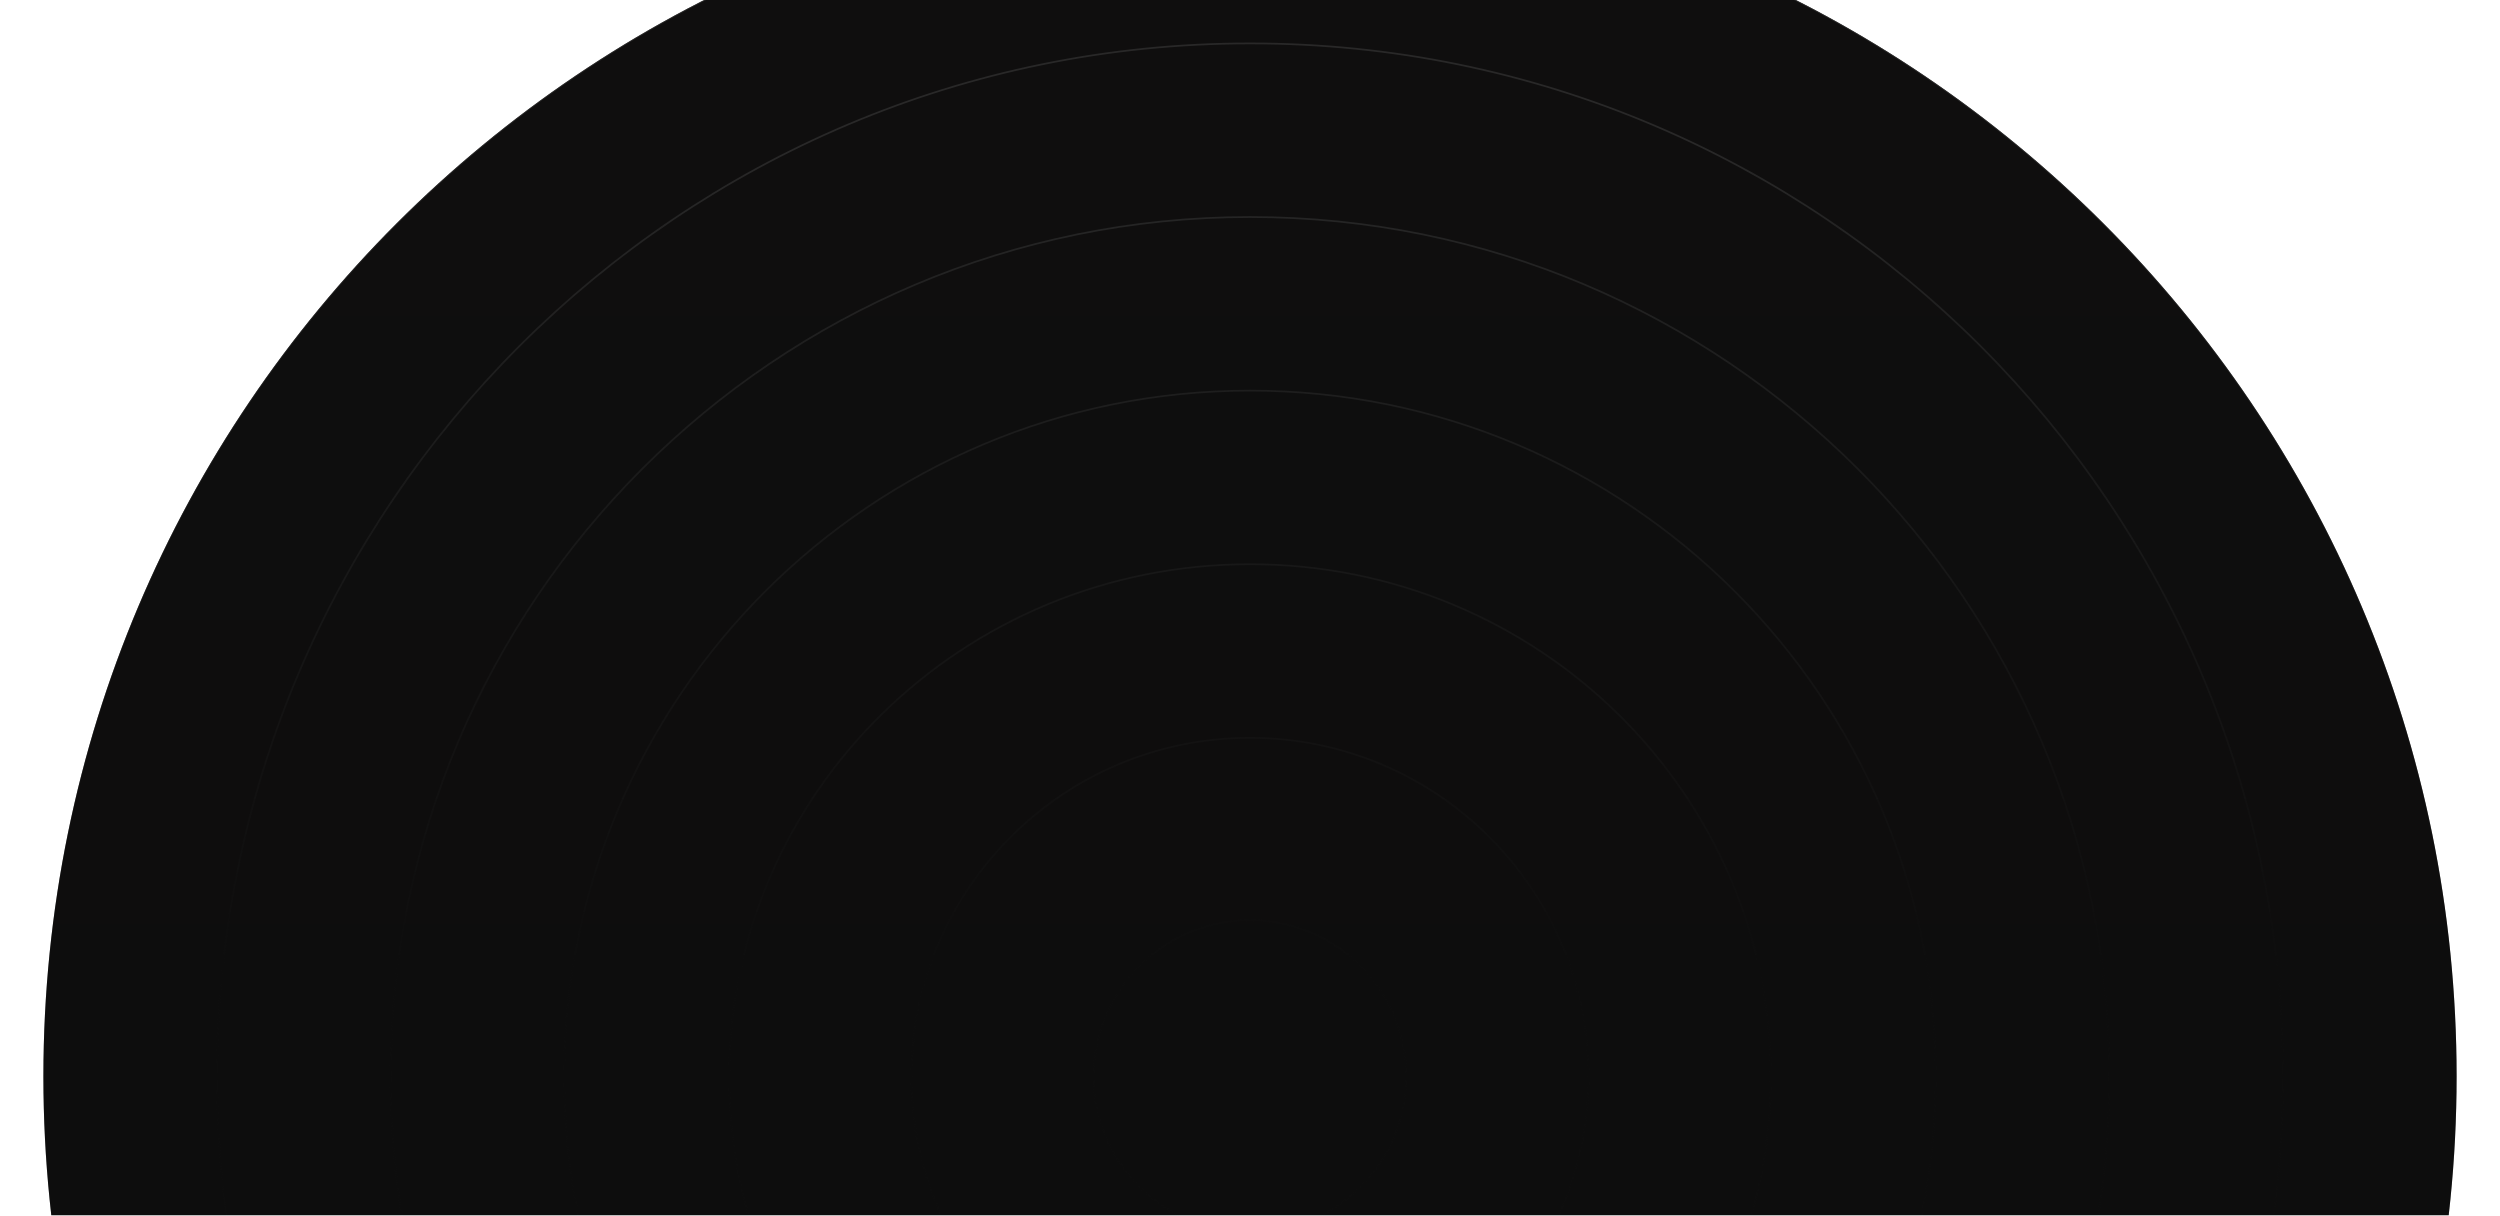
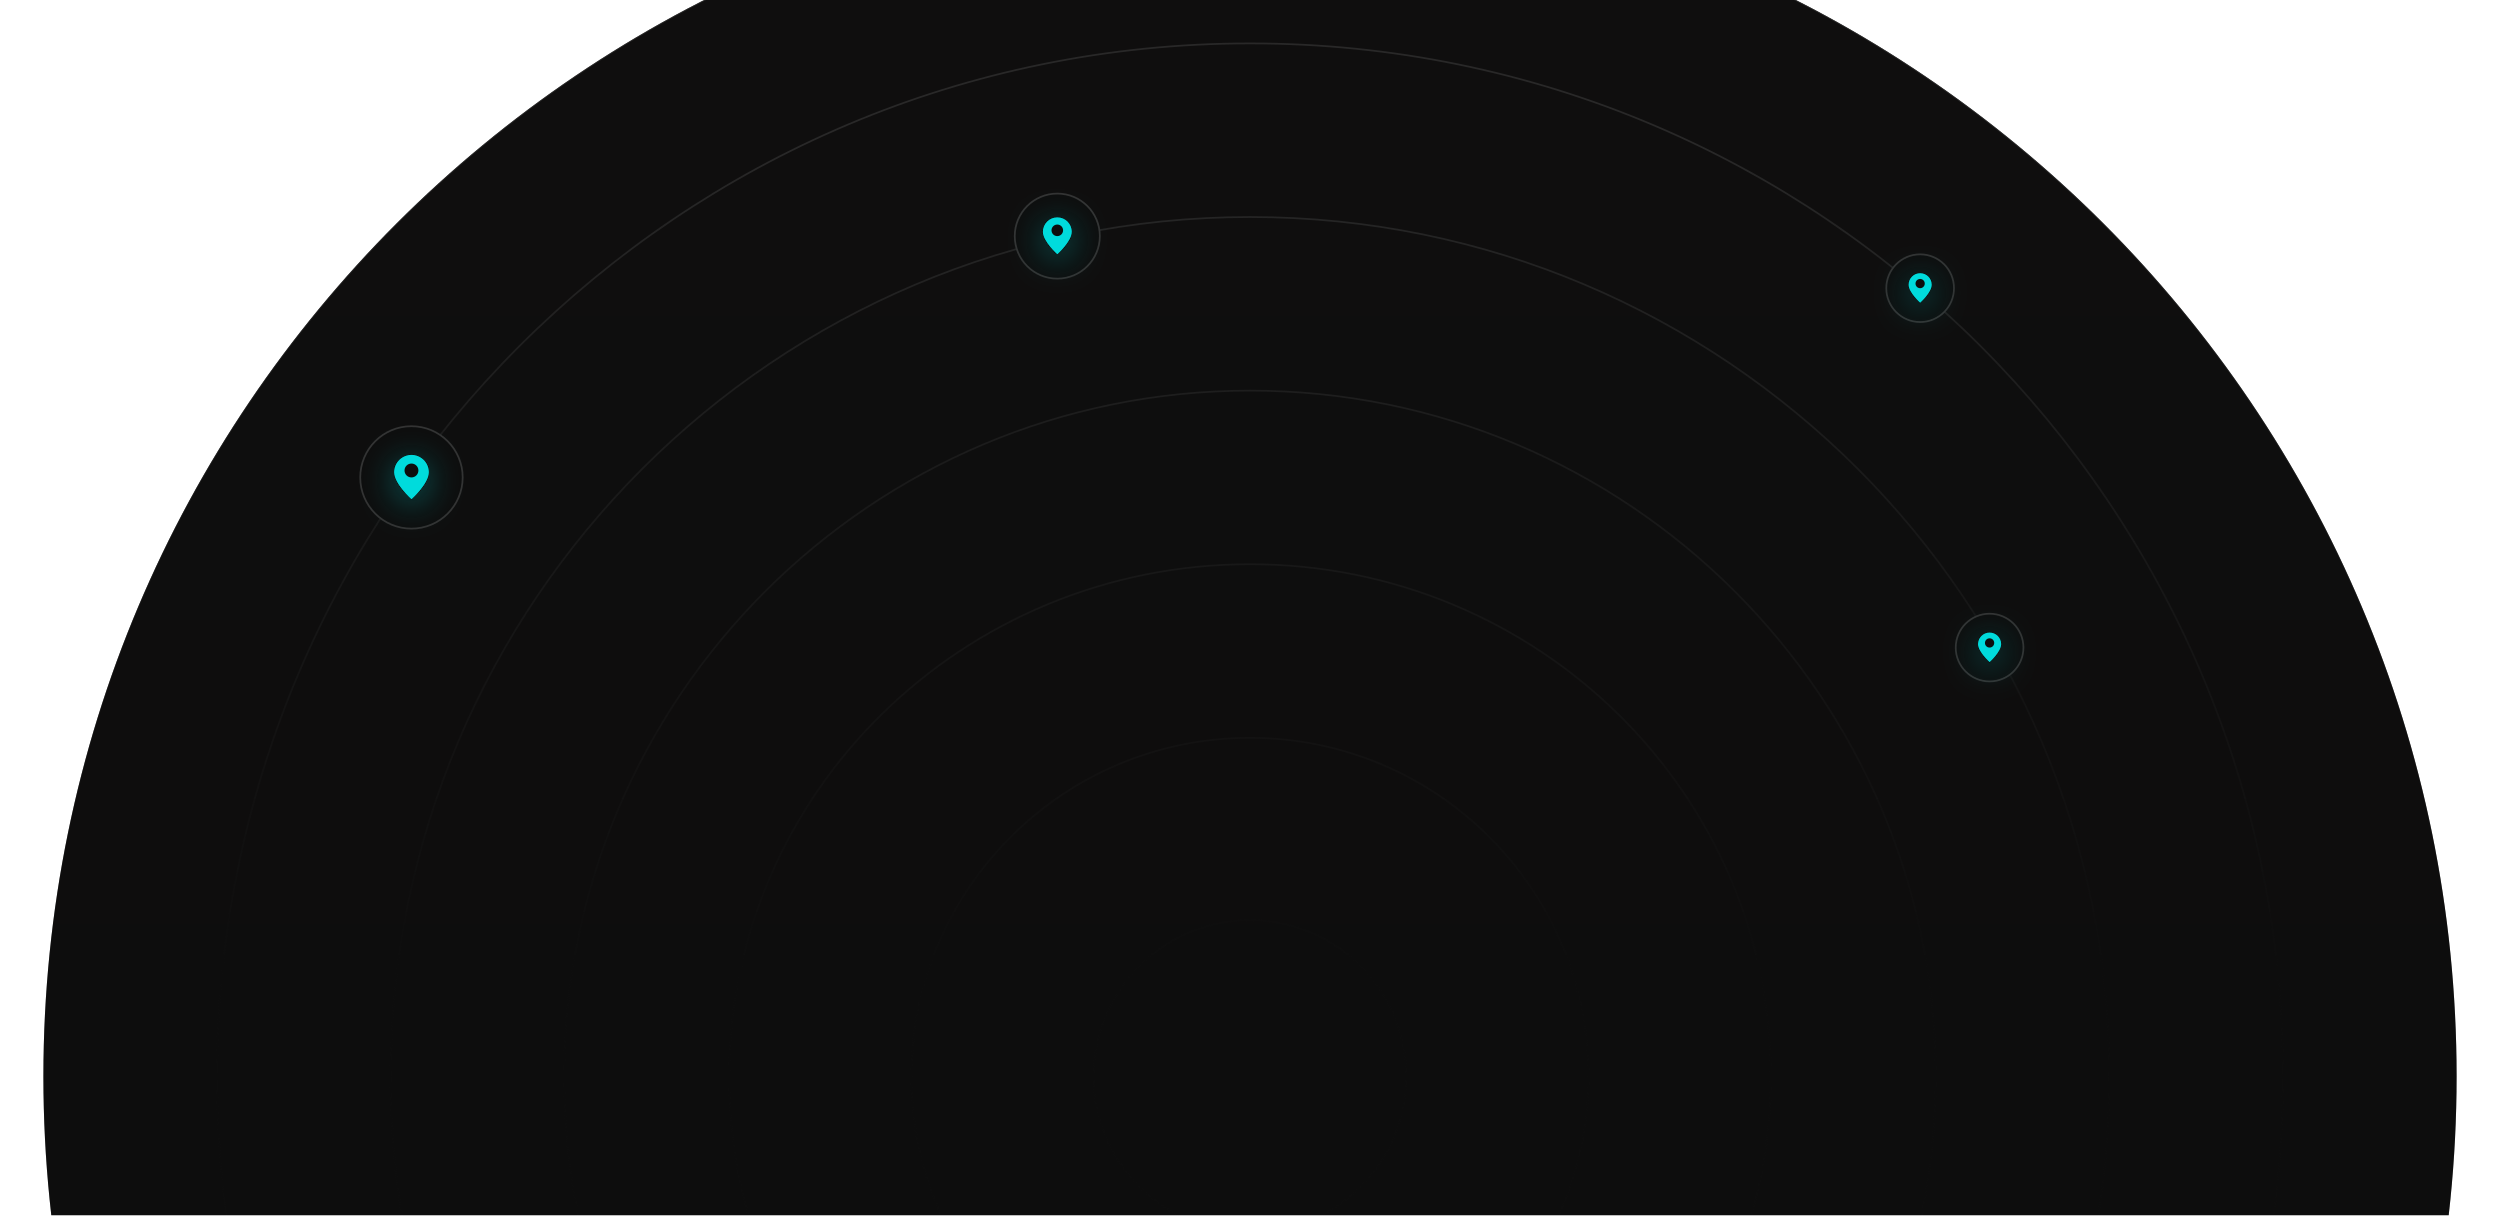
<svg xmlns="http://www.w3.org/2000/svg" width="1440" height="700" viewBox="0 0 1440 700" fill="none">
-   <mask id="mask0_343_373" style="mask-type:alpha" maskUnits="userSpaceOnUse" x="0" y="0" width="1440" height="700">
+   <mask id="mask0_789_767" style="mask-type:alpha" maskUnits="userSpaceOnUse" x="0" y="0" width="1440" height="700">
    <rect width="1440" height="700" fill="#D9D9D9" />
  </mask>
-   <g mask="url(#mask0_343_373)">
-     <path d="M1415 620C1415 1003.84 1103.84 1315 720 1315C336.162 1315 25 1003.84 25 620C25 236.162 336.162 -75 720 -75C1103.84 -75 1415 236.162 1415 620Z" fill="url(#paint0_linear_343_373)" />
-     <path d="M1315 620C1315 948.609 1048.61 1215 720 1215C391.391 1215 125 948.609 125 620C125 291.391 391.391 25 720 25C1048.61 25 1315 291.391 1315 620Z" fill="url(#paint1_linear_343_373)" />
-     <path d="M1215 620C1215 893.381 993.381 1115 720 1115C446.619 1115 225 893.381 225 620C225 346.619 446.619 125 720 125C993.381 125 1215 346.619 1215 620Z" fill="url(#paint2_linear_343_373)" />
-     <path d="M1115 620C1115 838.152 938.152 1015 720 1015C501.848 1015 325 838.152 325 620C325 401.848 501.848 225 720 225C938.152 225 1115 401.848 1115 620Z" fill="url(#paint3_linear_343_373)" />
-     <path d="M1020 620C1020 782.924 885.685 915 720 915C554.315 915 420 782.924 420 620C420 457.076 554.315 325 720 325C885.685 325 1020 457.076 1020 620Z" fill="url(#paint4_linear_343_373)" />
-     <path d="M915 620C915 727.696 827.696 815 720 815C612.304 815 525 727.696 525 620C525 512.304 612.304 425 720 425C827.696 425 915 512.304 915 620Z" fill="url(#paint5_linear_343_373)" />
-     <path d="M810 620C810 669.706 769.706 710 720 710C670.294 710 630 669.706 630 620C630 570.294 670.294 530 720 530C769.706 530 810 570.294 810 620Z" fill="url(#paint6_linear_343_373)" />
-     <path d="M720 -74.75C1103.7 -74.75 1414.75 236.3 1414.75 620C1414.75 1003.7 1103.7 1314.75 720 1314.75C336.3 1314.75 25.25 1003.7 25.25 620C25.25 236.3 336.3 -74.75 720 -74.75ZM1314.75 620C1314.75 948.471 1048.47 1214.75 720 1214.75C391.529 1214.75 125.25 948.471 125.25 620C125.25 291.529 391.529 25.25 720 25.25C1048.47 25.25 1314.75 291.529 1314.75 620ZM1214.75 620C1214.75 893.243 993.243 1114.75 720 1114.75C446.757 1114.75 225.25 893.243 225.25 620C225.25 346.757 446.757 125.25 720 125.25C993.243 125.25 1214.75 346.757 1214.75 620ZM1114.75 620C1114.75 838.014 938.014 1014.75 720 1014.75C501.986 1014.75 325.25 838.014 325.25 620C325.25 401.986 501.986 225.25 720 225.25C938.014 225.25 1114.75 401.986 1114.75 620ZM1019.75 620C1019.75 782.782 885.551 914.75 720 914.75C554.449 914.75 420.25 782.782 420.25 620C420.25 457.218 554.449 325.25 720 325.25C885.551 325.25 1019.75 457.218 1019.75 620ZM914.75 620C914.75 727.557 827.557 814.75 720 814.75C612.443 814.75 525.25 727.557 525.25 620C525.25 512.443 612.443 425.25 720 425.25C827.557 425.25 914.75 512.443 914.75 620ZM809.75 620C809.75 669.568 769.568 709.75 720 709.75C670.432 709.75 630.25 669.568 630.25 620C630.25 570.432 670.432 530.25 720 530.25C769.568 530.25 809.75 570.432 809.75 620ZM810.25 620C810.25 570.156 769.844 529.75 720 529.75C670.156 529.75 629.75 570.156 629.75 620C629.75 669.844 670.156 710.25 720 710.25C769.844 710.25 810.25 669.844 810.25 620ZM915.25 620C915.25 512.166 827.834 424.75 720 424.75C612.166 424.75 524.75 512.166 524.75 620C524.75 727.834 612.166 815.25 720 815.25C827.834 815.25 915.25 727.834 915.25 620ZM1020.25 620C1020.25 456.934 885.82 324.75 720 324.75C554.18 324.75 419.75 456.934 419.75 620C419.75 783.066 554.18 915.25 720 915.25C885.82 915.25 1020.25 783.066 1020.25 620ZM1115.25 620C1115.25 401.709 938.291 224.75 720 224.75C501.709 224.75 324.75 401.709 324.75 620C324.75 838.291 501.709 1015.25 720 1015.25C938.291 1015.25 1115.25 838.291 1115.25 620ZM1215.25 620C1215.25 346.481 993.519 124.75 720 124.75C446.481 124.75 224.75 346.481 224.75 620C224.75 893.519 446.481 1115.25 720 1115.25C993.519 1115.25 1215.25 893.519 1215.25 620ZM1315.25 620C1315.25 291.252 1048.75 24.75 720 24.75C391.252 24.75 124.75 291.252 124.75 620C124.75 948.748 391.252 1215.25 720 1215.25C1048.75 1215.25 1315.25 948.748 1315.25 620Z" stroke="url(#paint7_linear_343_373)" stroke-opacity="0.7" stroke-width="0.5" />
+   <g mask="url(#mask0_789_767)">
+     <path d="M1415 620C1415 1003.84 1103.84 1315 720 1315C336.162 1315 25 1003.84 25 620C25 236.162 336.162 -75 720 -75C1103.84 -75 1415 236.162 1415 620Z" fill="url(#paint0_linear_789_767)" />
+     <path d="M1315 620C1315 948.609 1048.61 1215 720 1215C391.391 1215 125 948.609 125 620C125 291.391 391.391 25 720 25C1048.61 25 1315 291.391 1315 620Z" fill="url(#paint1_linear_789_767)" />
+     <path d="M1215 620C1215 893.381 993.381 1115 720 1115C446.619 1115 225 893.381 225 620C225 346.619 446.619 125 720 125C993.381 125 1215 346.619 1215 620Z" fill="url(#paint2_linear_789_767)" />
+     <path d="M1115 620C1115 838.152 938.152 1015 720 1015C501.848 1015 325 838.152 325 620C325 401.848 501.848 225 720 225C938.152 225 1115 401.848 1115 620Z" fill="url(#paint3_linear_789_767)" />
+     <path d="M1020 620C1020 782.924 885.685 915 720 915C554.315 915 420 782.924 420 620C420 457.076 554.315 325 720 325C885.685 325 1020 457.076 1020 620Z" fill="url(#paint4_linear_789_767)" />
+     <path d="M915 620C915 727.696 827.696 815 720 815C612.304 815 525 727.696 525 620C525 512.304 612.304 425 720 425C827.696 425 915 512.304 915 620Z" fill="url(#paint5_linear_789_767)" />
+     <path d="M810 620C810 669.706 769.706 710 720 710C670.294 710 630 669.706 630 620C630 570.294 670.294 530 720 530C769.706 530 810 570.294 810 620Z" fill="url(#paint6_linear_789_767)" />
+     <path d="M720 -74.75C1103.7 -74.75 1414.75 236.3 1414.75 620C1414.75 1003.7 1103.7 1314.75 720 1314.75C336.3 1314.75 25.25 1003.7 25.25 620C25.25 236.3 336.3 -74.75 720 -74.75ZM1314.75 620C1314.75 948.471 1048.47 1214.75 720 1214.75C391.529 1214.75 125.25 948.471 125.25 620C125.25 291.529 391.529 25.25 720 25.25C1048.47 25.25 1314.75 291.529 1314.75 620ZM1214.75 620C1214.75 893.243 993.243 1114.75 720 1114.75C446.757 1114.75 225.25 893.243 225.25 620C225.25 346.757 446.757 125.25 720 125.25C993.243 125.25 1214.75 346.757 1214.75 620ZM1114.75 620C1114.75 838.014 938.014 1014.75 720 1014.75C501.986 1014.75 325.25 838.014 325.25 620C325.25 401.986 501.986 225.25 720 225.25C938.014 225.25 1114.75 401.986 1114.75 620ZM1019.75 620C1019.75 782.782 885.551 914.75 720 914.75C554.449 914.75 420.25 782.782 420.25 620C420.25 457.218 554.449 325.25 720 325.25C885.551 325.25 1019.75 457.218 1019.75 620ZM914.75 620C914.75 727.557 827.557 814.75 720 814.75C612.443 814.75 525.25 727.557 525.25 620C525.25 512.443 612.443 425.25 720 425.25C827.557 425.25 914.75 512.443 914.75 620ZM809.75 620C809.75 669.568 769.568 709.75 720 709.75C670.432 709.75 630.25 669.568 630.25 620C630.25 570.432 670.432 530.25 720 530.25C769.568 530.25 809.75 570.432 809.75 620ZM810.25 620C810.25 570.156 769.844 529.75 720 529.75C670.156 529.75 629.75 570.156 629.75 620C629.75 669.844 670.156 710.25 720 710.25C769.844 710.25 810.25 669.844 810.25 620ZM915.25 620C915.25 512.166 827.834 424.75 720 424.75C612.166 424.75 524.75 512.166 524.75 620C524.75 727.834 612.166 815.25 720 815.25C827.834 815.25 915.25 727.834 915.25 620ZM1020.25 620C1020.25 456.934 885.82 324.75 720 324.75C554.18 324.75 419.75 456.934 419.75 620C419.75 783.066 554.18 915.25 720 915.25C885.82 915.25 1020.25 783.066 1020.25 620ZM1115.25 620C1115.25 401.709 938.291 224.75 720 224.75C501.709 224.75 324.75 401.709 324.75 620C324.75 838.291 501.709 1015.25 720 1015.25C938.291 1015.25 1115.25 838.291 1115.25 620ZM1215.25 620C1215.25 346.481 993.519 124.75 720 124.75C446.481 124.75 224.75 346.481 224.75 620C224.75 893.519 446.481 1115.25 720 1115.25C993.519 1115.25 1215.25 893.519 1215.25 620ZM1315.25 620C1315.25 291.252 1048.75 24.75 720 24.75C391.252 24.75 124.75 291.252 124.75 620C124.75 948.748 391.252 1215.25 720 1215.25C1048.75 1215.25 1315.25 948.748 1315.25 620Z" stroke="url(#paint7_linear_789_767)" stroke-opacity="0.7" stroke-width="0.5" />
  </g>
+   <circle cx="237" cy="275" r="29.5" fill="#0D0D0D" stroke="#333333" />
+   <g filter="url(#filter0_d_789_767)">
+     <path d="M237.017 287.6C237.017 287.6 247.035 278.696 247.035 272.017C247.035 266.485 242.55 262 237.017 262C231.485 262 227 266.485 227 272.017C227 278.696 237.017 287.6 237.017 287.6Z" fill="#00DBDC" />
+   </g>
+   <circle cx="237" cy="271" r="4" fill="#0D0D0D" />
+   <circle cx="1106" cy="166" r="19.5" fill="#0D0D0D" stroke="#333333" />
+   <g filter="url(#filter1_d_789_767)">
+     <path d="M1106.01 174.4C1106.01 174.4 1112.69 168.464 1112.69 164.012C1112.69 160.323 1109.7 157.333 1106.01 157.333C1102.32 157.333 1099.33 160.323 1099.33 164.012C1099.33 168.464 1106.01 174.4 1106.01 174.4Z" fill="#00DBDC" />
+   </g>
+   <circle cx="1106" cy="163.334" r="2.667" fill="#0D0D0D" />
+   <circle cx="609" cy="136" r="24.5" fill="#0D0D0D" stroke="#333333" />
+   <g filter="url(#filter2_d_789_767)">
+     <path d="M609.016 146.5C609.016 146.5 617.364 139.08 617.364 133.514C617.364 128.904 613.626 125.167 609.016 125.167C604.405 125.167 600.668 128.904 600.668 133.514C600.668 139.08 609.016 146.5 609.016 146.5Z" fill="#00DBDC" />
+   </g>
+   <circle cx="609.001" cy="132.667" r="3.333" fill="#0D0D0D" />
+   <circle cx="1146" cy="373" r="19.5" fill="#0D0D0D" stroke="#333333" />
+   <g filter="url(#filter3_d_789_767)">
+     <path d="M1146.01 381.4C1146.01 381.4 1152.69 375.464 1152.69 371.012C1152.69 367.323 1149.7 364.333 1146.01 364.333C1142.32 364.333 1139.33 367.323 1139.33 371.012C1139.33 375.464 1146.01 381.4 1146.01 381.4Z" fill="#00DBDC" />
+   </g>
+   <circle cx="1146" cy="370.334" r="2.667" fill="#0D0D0D" />
  <defs>
-     <linearGradient id="paint0_linear_343_373" x1="720" y1="7" x2="720" y2="707.5" gradientUnits="userSpaceOnUse">
+     <filter id="filter0_d_789_767" x="207" y="246" width="60.035" height="65.6" filterUnits="userSpaceOnUse" color-interpolation-filters="sRGB">
+       <feFlood flood-opacity="0" result="BackgroundImageFix" />
+       <feColorMatrix in="SourceAlpha" type="matrix" values="0 0 0 0 0 0 0 0 0 0 0 0 0 0 0 0 0 0 127 0" result="hardAlpha" />
+       <feOffset dy="4" />
+       <feGaussianBlur stdDeviation="10" />
+       <feComposite in2="hardAlpha" operator="out" />
+       <feColorMatrix type="matrix" values="0 0 0 0 0 0 0 0 0 0.859 0 0 0 0 0.863 0 0 0 0.4 0" />
+       <feBlend mode="normal" in2="BackgroundImageFix" result="effect1_dropShadow_789_767" />
+       <feBlend mode="normal" in="SourceGraphic" in2="effect1_dropShadow_789_767" result="shape" />
+     </filter>
+     <filter id="filter1_d_789_767" x="1079.33" y="141.333" width="53.356" height="57.067" filterUnits="userSpaceOnUse" color-interpolation-filters="sRGB">
+       <feFlood flood-opacity="0" result="BackgroundImageFix" />
+       <feColorMatrix in="SourceAlpha" type="matrix" values="0 0 0 0 0 0 0 0 0 0 0 0 0 0 0 0 0 0 127 0" result="hardAlpha" />
+       <feOffset dy="4" />
+       <feGaussianBlur stdDeviation="10" />
+       <feComposite in2="hardAlpha" operator="out" />
+       <feColorMatrix type="matrix" values="0 0 0 0 0 0 0 0 0 0.859 0 0 0 0 0.863 0 0 0 0.4 0" />
+       <feBlend mode="normal" in2="BackgroundImageFix" result="effect1_dropShadow_789_767" />
+       <feBlend mode="normal" in="SourceGraphic" in2="effect1_dropShadow_789_767" result="shape" />
+     </filter>
+     <filter id="filter2_d_789_767" x="580.668" y="109.167" width="56.696" height="61.333" filterUnits="userSpaceOnUse" color-interpolation-filters="sRGB">
+       <feFlood flood-opacity="0" result="BackgroundImageFix" />
+       <feColorMatrix in="SourceAlpha" type="matrix" values="0 0 0 0 0 0 0 0 0 0 0 0 0 0 0 0 0 0 127 0" result="hardAlpha" />
+       <feOffset dy="4" />
+       <feGaussianBlur stdDeviation="10" />
+       <feComposite in2="hardAlpha" operator="out" />
+       <feColorMatrix type="matrix" values="0 0 0 0 0 0 0 0 0 0.859 0 0 0 0 0.863 0 0 0 0.4 0" />
+       <feBlend mode="normal" in2="BackgroundImageFix" result="effect1_dropShadow_789_767" />
+       <feBlend mode="normal" in="SourceGraphic" in2="effect1_dropShadow_789_767" result="shape" />
+     </filter>
+     <filter id="filter3_d_789_767" x="1119.33" y="348.333" width="53.356" height="57.067" filterUnits="userSpaceOnUse" color-interpolation-filters="sRGB">
+       <feFlood flood-opacity="0" result="BackgroundImageFix" />
+       <feColorMatrix in="SourceAlpha" type="matrix" values="0 0 0 0 0 0 0 0 0 0 0 0 0 0 0 0 0 0 127 0" result="hardAlpha" />
+       <feOffset dy="4" />
+       <feGaussianBlur stdDeviation="10" />
+       <feComposite in2="hardAlpha" operator="out" />
+       <feColorMatrix type="matrix" values="0 0 0 0 0 0 0 0 0 0.859 0 0 0 0 0.863 0 0 0 0.4 0" />
+       <feBlend mode="normal" in2="BackgroundImageFix" result="effect1_dropShadow_789_767" />
+       <feBlend mode="normal" in="SourceGraphic" in2="effect1_dropShadow_789_767" result="shape" />
+     </filter>
+     <linearGradient id="paint0_linear_789_767" x1="720" y1="7" x2="720" y2="707.5" gradientUnits="userSpaceOnUse">
      <stop stop-color="#0F0E0E" />
      <stop offset="1" stop-color="#0D0D0D" />
    </linearGradient>
-     <linearGradient id="paint1_linear_343_373" x1="720" y1="7" x2="720" y2="707.5" gradientUnits="userSpaceOnUse">
+     <linearGradient id="paint1_linear_789_767" x1="720" y1="7" x2="720" y2="707.5" gradientUnits="userSpaceOnUse">
      <stop stop-color="#0F0E0E" />
      <stop offset="1" stop-color="#0D0D0D" />
    </linearGradient>
-     <linearGradient id="paint2_linear_343_373" x1="720" y1="7" x2="720" y2="707.5" gradientUnits="userSpaceOnUse">
+     <linearGradient id="paint2_linear_789_767" x1="720" y1="7" x2="720" y2="707.5" gradientUnits="userSpaceOnUse">
      <stop stop-color="#0F0E0E" />
      <stop offset="1" stop-color="#0D0D0D" />
    </linearGradient>
-     <linearGradient id="paint3_linear_343_373" x1="720" y1="7" x2="720" y2="707.5" gradientUnits="userSpaceOnUse">
+     <linearGradient id="paint3_linear_789_767" x1="720" y1="7" x2="720" y2="707.5" gradientUnits="userSpaceOnUse">
      <stop stop-color="#0F0E0E" />
      <stop offset="1" stop-color="#0D0D0D" />
    </linearGradient>
-     <linearGradient id="paint4_linear_343_373" x1="720" y1="7" x2="720" y2="707.5" gradientUnits="userSpaceOnUse">
+     <linearGradient id="paint4_linear_789_767" x1="720" y1="7" x2="720" y2="707.5" gradientUnits="userSpaceOnUse">
      <stop stop-color="#0F0E0E" />
      <stop offset="1" stop-color="#0D0D0D" />
    </linearGradient>
-     <linearGradient id="paint5_linear_343_373" x1="720" y1="7" x2="720" y2="707.5" gradientUnits="userSpaceOnUse">
+     <linearGradient id="paint5_linear_789_767" x1="720" y1="7" x2="720" y2="707.5" gradientUnits="userSpaceOnUse">
      <stop stop-color="#0F0E0E" />
      <stop offset="1" stop-color="#0D0D0D" />
    </linearGradient>
-     <linearGradient id="paint6_linear_343_373" x1="720" y1="7" x2="720" y2="707.5" gradientUnits="userSpaceOnUse">
+     <linearGradient id="paint6_linear_789_767" x1="720" y1="7" x2="720" y2="707.5" gradientUnits="userSpaceOnUse">
      <stop stop-color="#0F0E0E" />
      <stop offset="1" stop-color="#0D0D0D" />
    </linearGradient>
-     <linearGradient id="paint7_linear_343_373" x1="720" y1="87.5" x2="720" y2="688.5" gradientUnits="userSpaceOnUse">
+     <linearGradient id="paint7_linear_789_767" x1="720" y1="87.5" x2="720" y2="688.5" gradientUnits="userSpaceOnUse">
      <stop stop-color="#333333" />
      <stop offset="0.811" stop-color="#0D0D0D" stop-opacity="0.5" />
    </linearGradient>
  </defs>
</svg>
